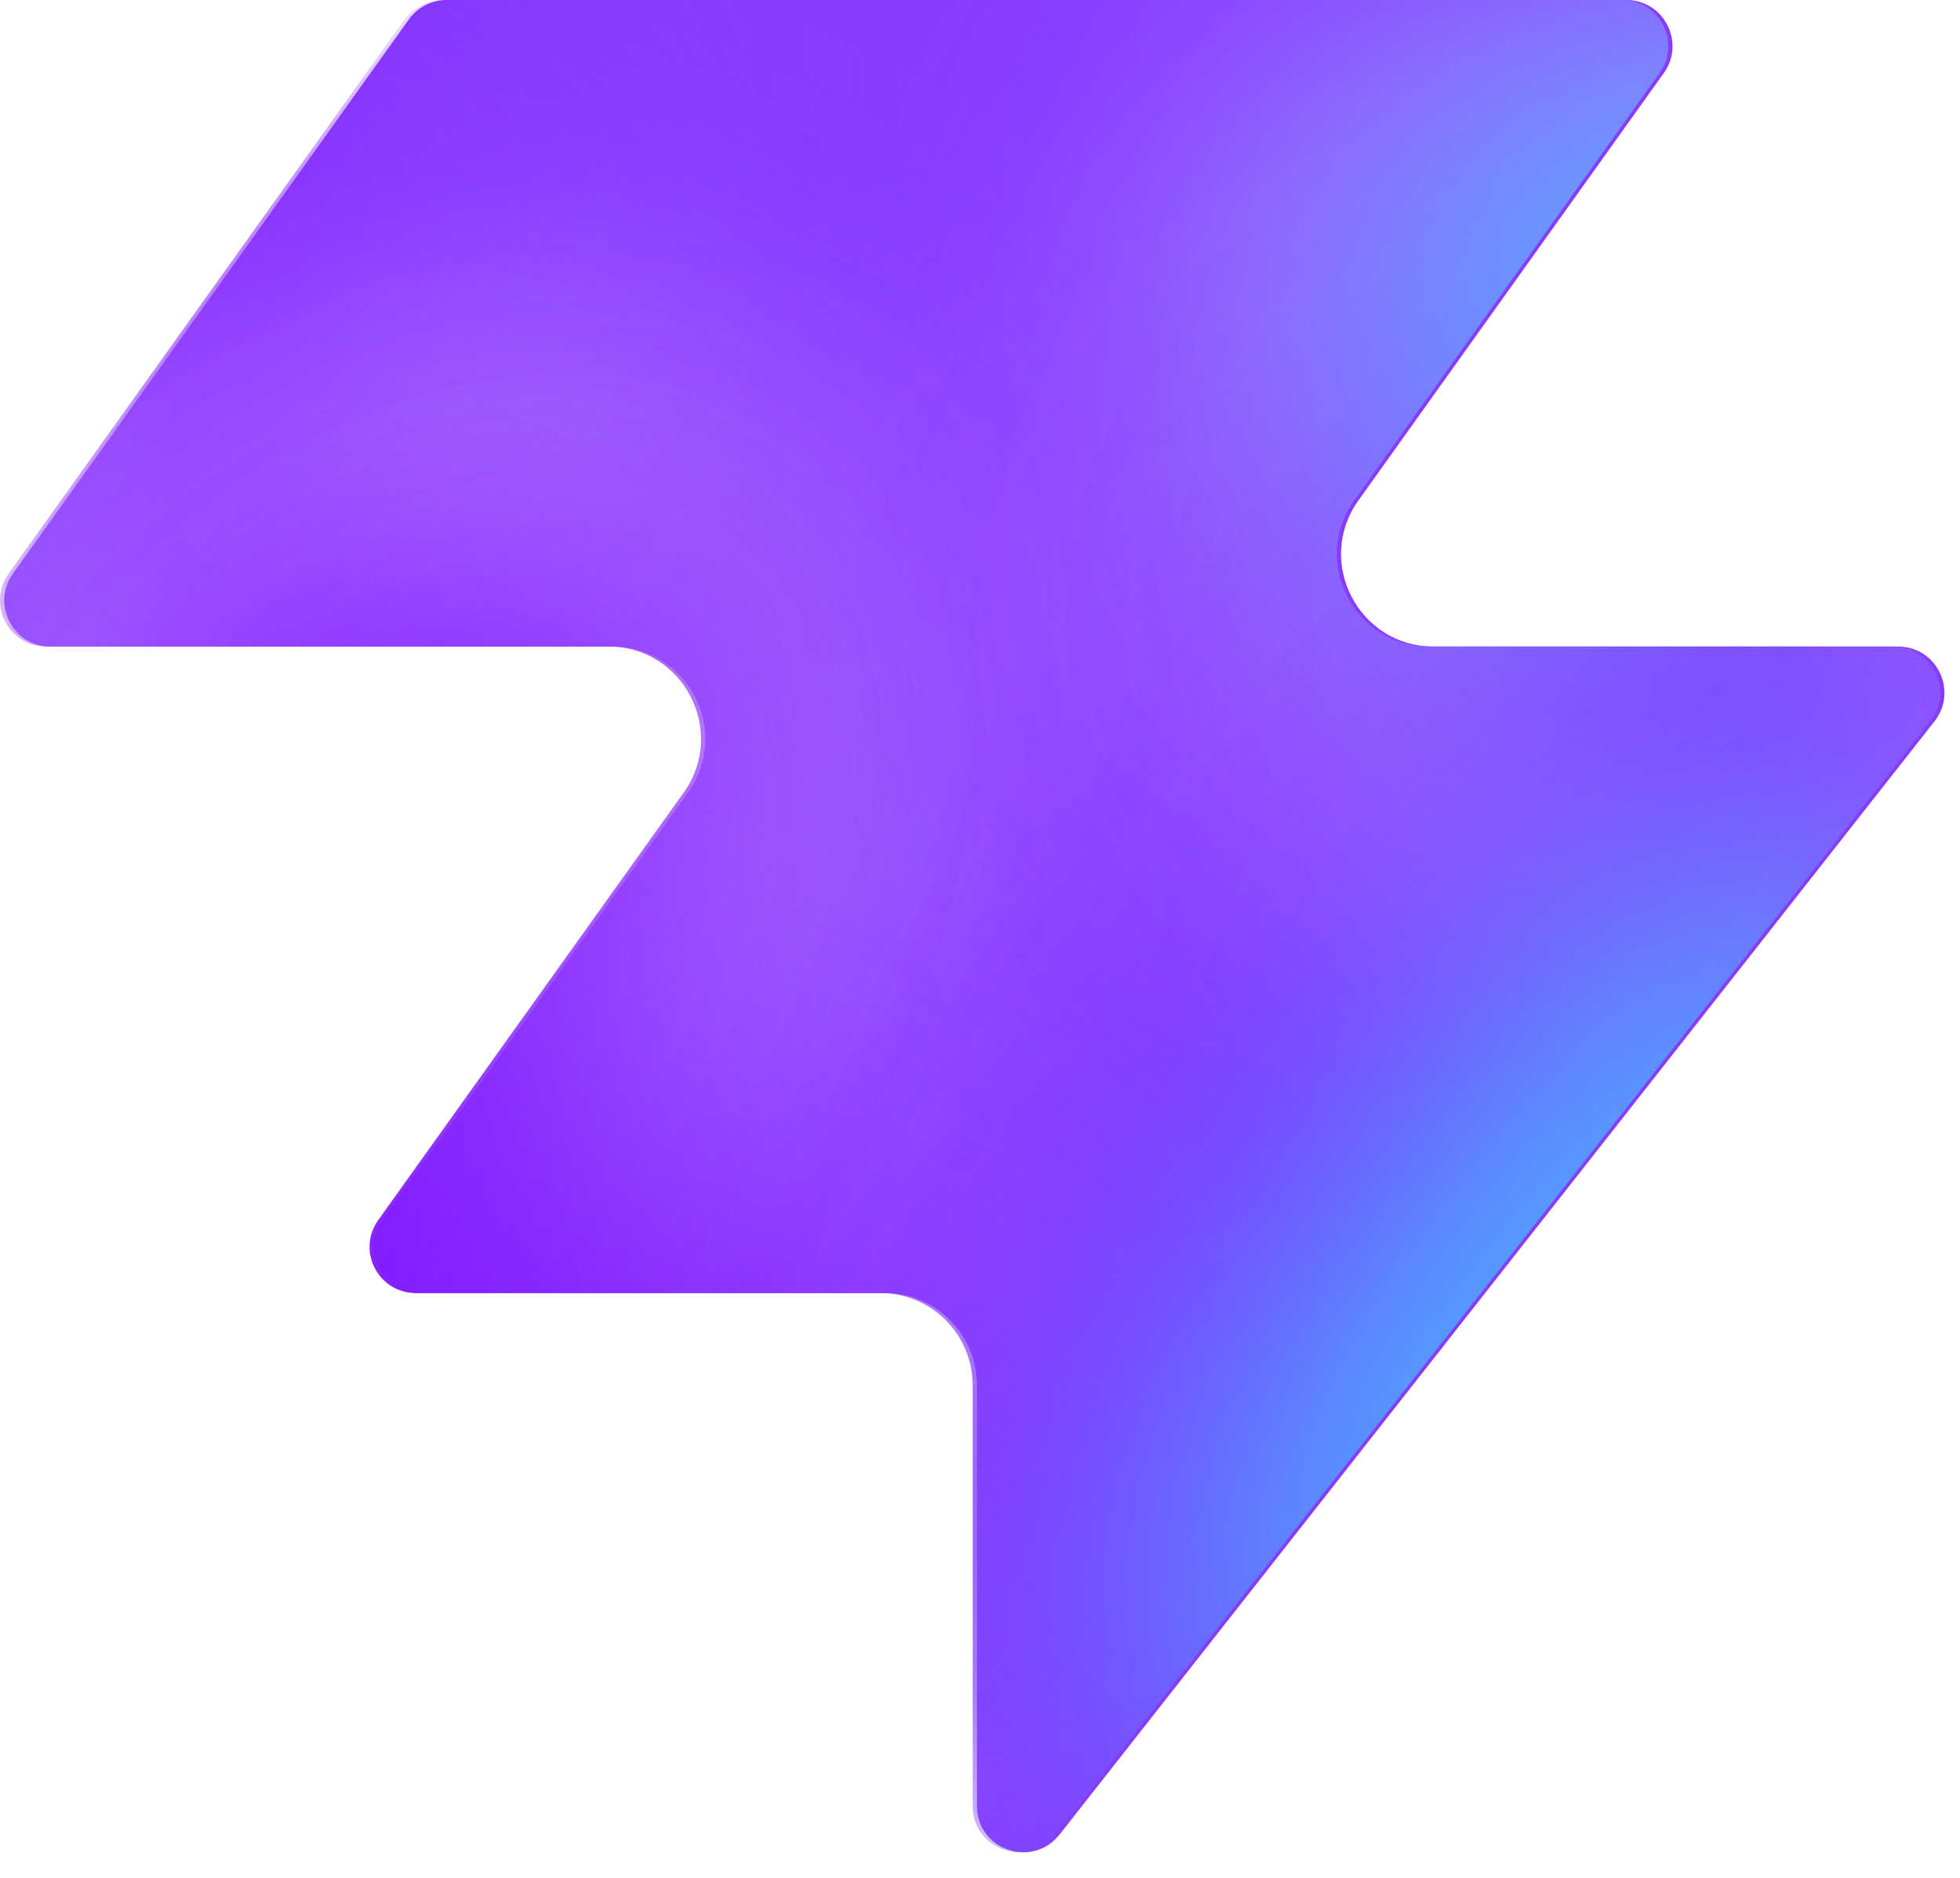
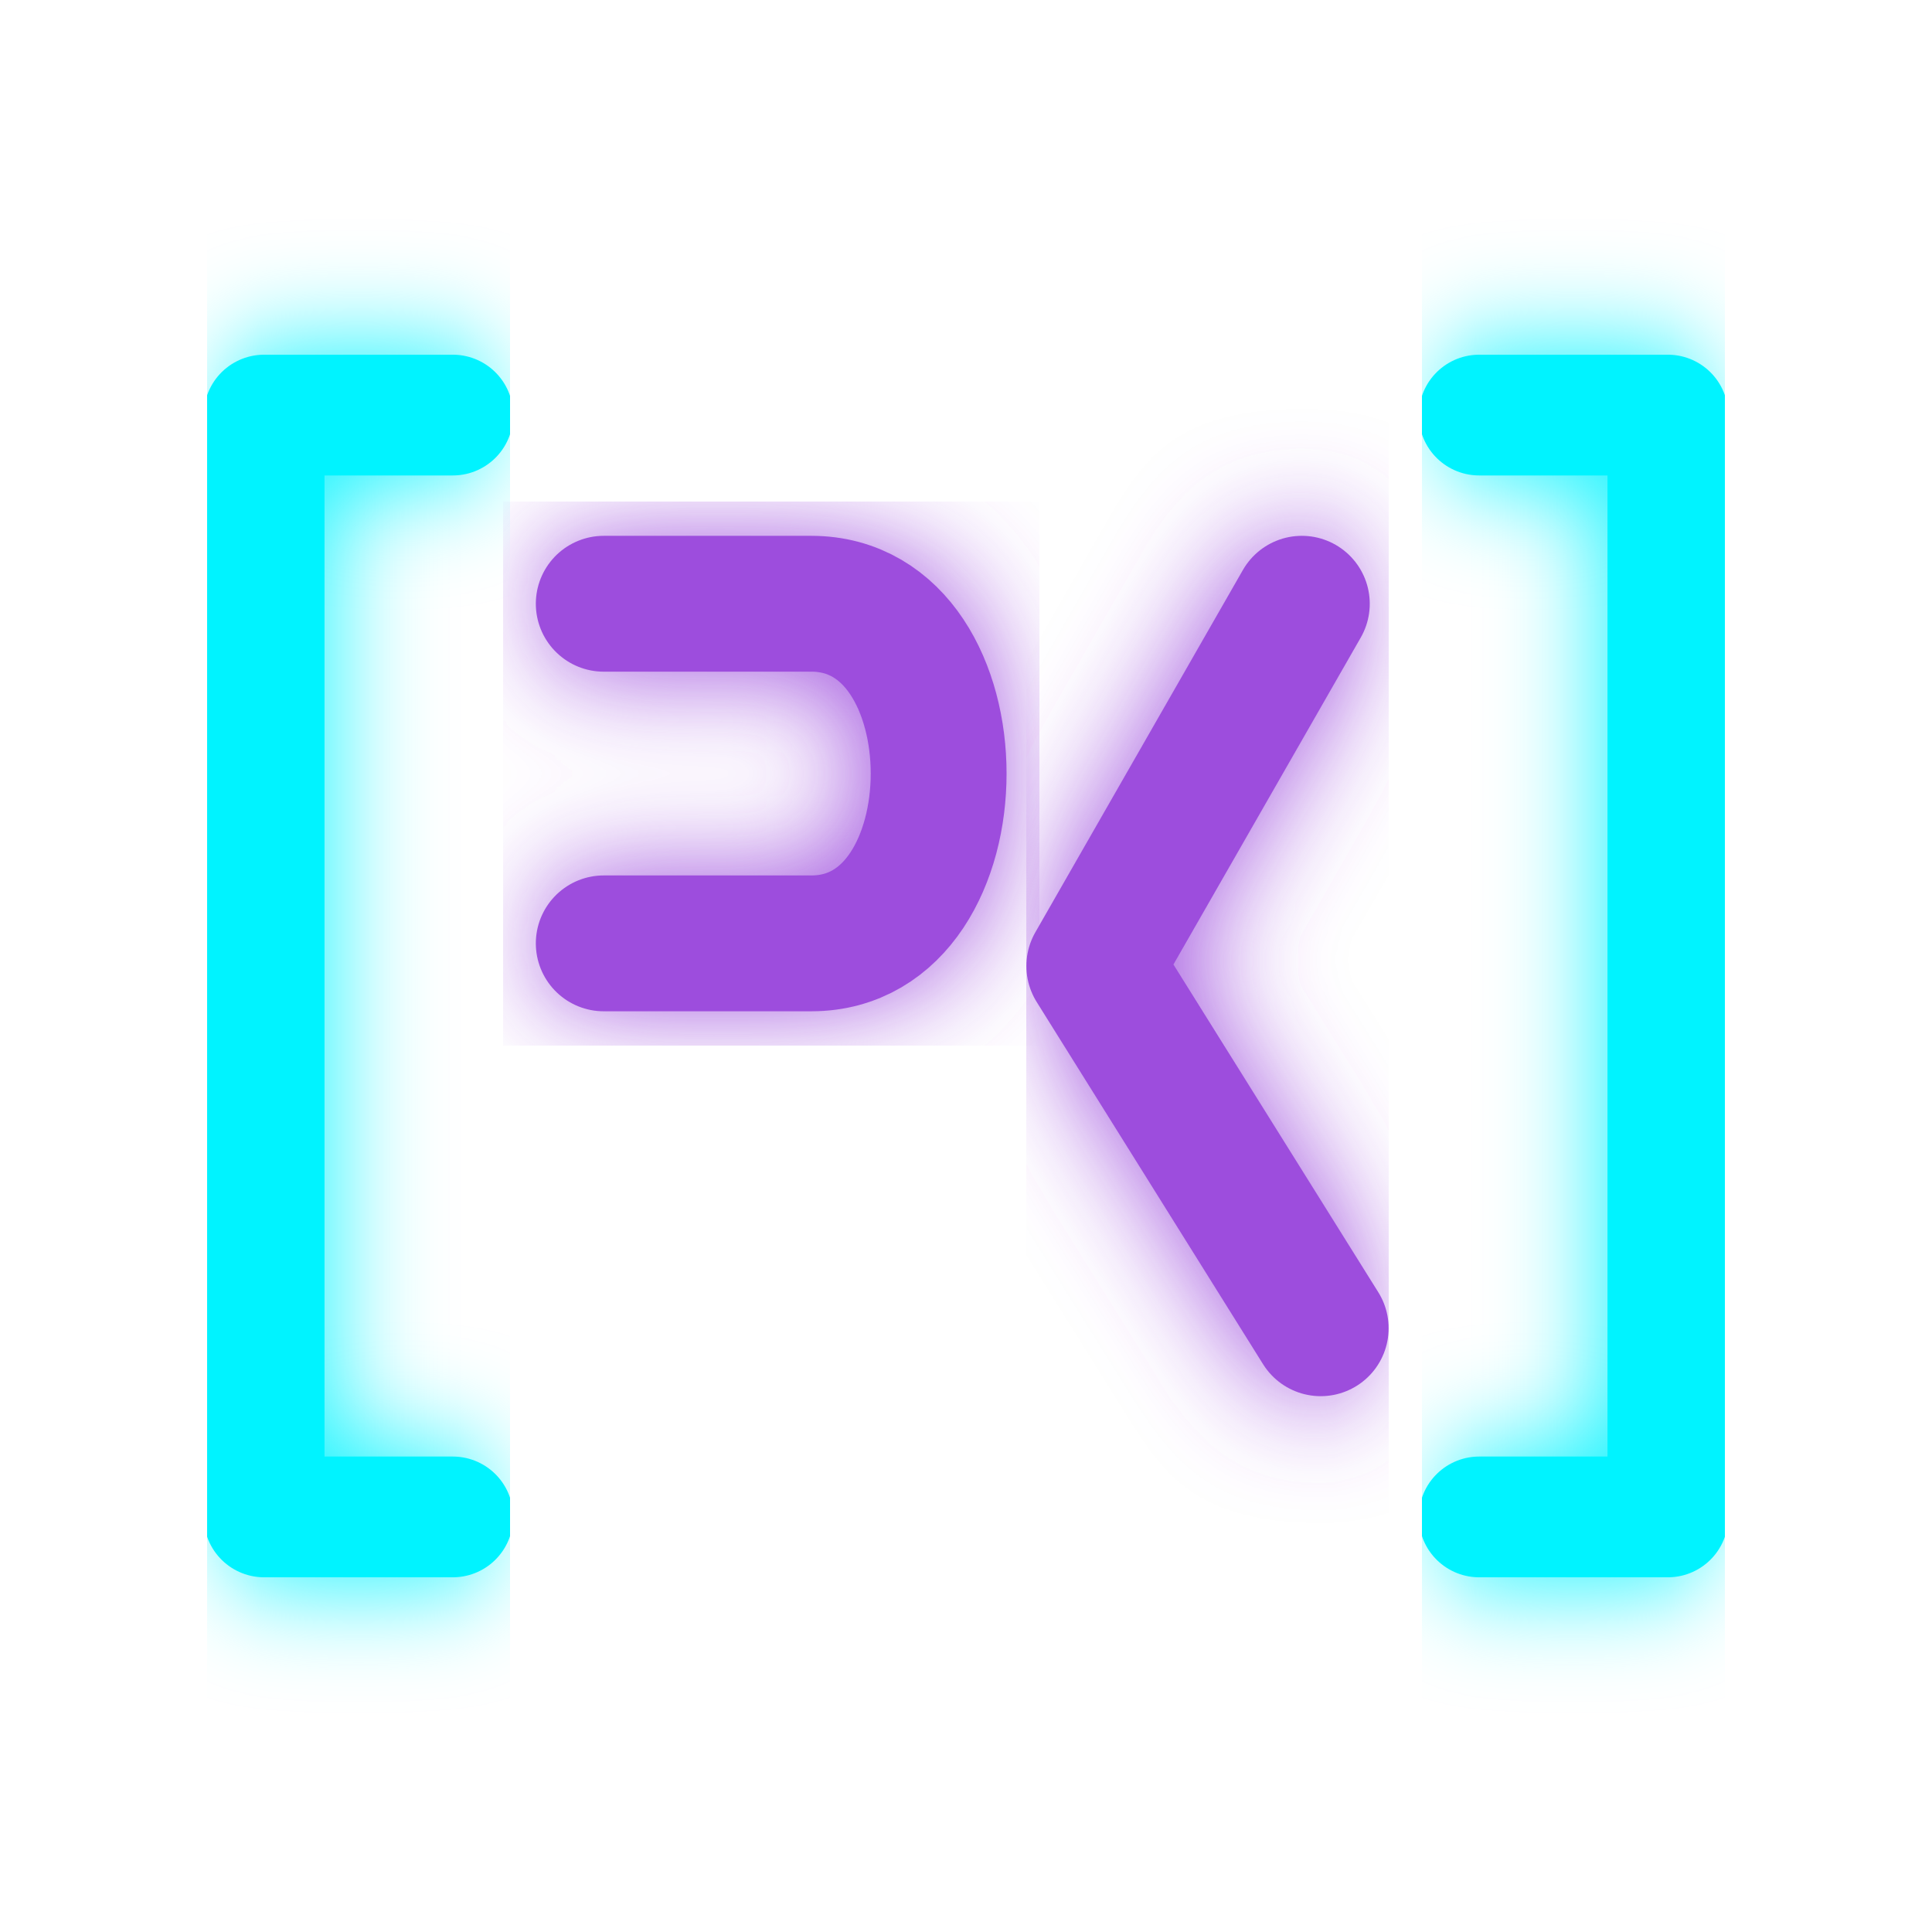
- <svg xmlns="http://www.w3.org/2000/svg" width="48" height="46" fill="none" viewBox="0 0 48 46">
-   <path fill="#863bff" d="M25.946 44.938c-.664.845-2.021.375-2.021-.698V33.937a2.26 2.26 0 0 0-2.262-2.262H10.287c-.92 0-1.456-1.04-.92-1.788l7.48-10.471c1.07-1.497 0-3.578-1.842-3.578H1.237c-.92 0-1.456-1.04-.92-1.788L10.013.474c.214-.297.556-.474.92-.474h28.894c.92 0 1.456 1.04.92 1.788l-7.48 10.471c-1.07 1.498 0 3.579 1.842 3.579h11.377c.943 0 1.473 1.088.89 1.83L25.947 44.94z" style="fill:#863bff;fill:color(display-p3 .525 .23 1);fill-opacity:1" />
-   <mask id="a" width="48" height="46" x="0" y="0" maskUnits="userSpaceOnUse" style="mask-type:alpha">
-     <path fill="#000" d="M25.842 44.938c-.664.844-2.021.375-2.021-.698V33.937a2.26 2.26 0 0 0-2.262-2.262H10.183c-.92 0-1.456-1.04-.92-1.788l7.48-10.471c1.07-1.498 0-3.579-1.842-3.579H1.133c-.92 0-1.456-1.04-.92-1.787L9.91.473c.214-.297.556-.474.92-.474h28.894c.92 0 1.456 1.04.92 1.788l-7.48 10.471c-1.07 1.498 0 3.578 1.842 3.578h11.377c.943 0 1.473 1.088.89 1.832L25.843 44.94z" style="fill:#000;fill-opacity:1" />
-   </mask>
-   <g mask="url(#a)">
-     <g filter="url(#b)">
-       <ellipse cx="5.508" cy="14.704" fill="#ede6ff" rx="5.508" ry="14.704" style="fill:#ede6ff;fill:color(display-p3 .927 .903 1);fill-opacity:1" transform="matrix(.00324 1 1 -.00324 -4.47 31.516)" />
-     </g>
-     <g filter="url(#c)">
-       <ellipse cx="10.399" cy="29.851" fill="#ede6ff" rx="10.399" ry="29.851" style="fill:#ede6ff;fill:color(display-p3 .927 .903 1);fill-opacity:1" transform="matrix(.00324 1 1 -.00324 -39.328 7.883)" />
-     </g>
-     <g filter="url(#d)">
-       <ellipse cx="5.508" cy="30.487" fill="#7e14ff" rx="5.508" ry="30.487" style="fill:#7e14ff;fill:color(display-p3 .492 .077 1);fill-opacity:1" transform="rotate(89.814 -25.913 -14.639)scale(1 -1)" />
-     </g>
-     <g filter="url(#e)">
-       <ellipse cx="5.508" cy="30.599" fill="#7e14ff" rx="5.508" ry="30.599" style="fill:#7e14ff;fill:color(display-p3 .492 .077 1);fill-opacity:1" transform="rotate(89.814 -32.644 -3.334)scale(1 -1)" />
-     </g>
-     <g filter="url(#f)">
-       <ellipse cx="5.508" cy="30.599" fill="#7e14ff" rx="5.508" ry="30.599" style="fill:#7e14ff;fill:color(display-p3 .492 .077 1);fill-opacity:1" transform="matrix(.00324 1 1 -.00324 -34.34 30.47)" />
-     </g>
-     <g filter="url(#g)">
-       <ellipse cx="14.072" cy="22.078" fill="#ede6ff" rx="14.072" ry="22.078" style="fill:#ede6ff;fill:color(display-p3 .927 .903 1);fill-opacity:1" transform="rotate(93.35 24.506 48.493)scale(-1 1)" />
-     </g>
-     <g filter="url(#h)">
-       <ellipse cx="3.47" cy="21.501" fill="#7e14ff" rx="3.47" ry="21.501" style="fill:#7e14ff;fill:color(display-p3 .492 .077 1);fill-opacity:1" transform="rotate(89.009 28.708 47.59)scale(-1 1)" />
-     </g>
-     <g filter="url(#i)">
-       <ellipse cx="3.47" cy="21.501" fill="#7e14ff" rx="3.47" ry="21.501" style="fill:#7e14ff;fill:color(display-p3 .492 .077 1);fill-opacity:1" transform="rotate(89.009 28.708 47.59)scale(-1 1)" />
-     </g>
-     <g filter="url(#j)">
-       <ellipse cx=".387" cy="8.972" fill="#7e14ff" rx="4.407" ry="29.108" style="fill:#7e14ff;fill:color(display-p3 .492 .077 1);fill-opacity:1" transform="rotate(39.51 .387 8.972)" />
-     </g>
-     <g filter="url(#k)">
-       <ellipse cx="47.523" cy="-6.092" fill="#7e14ff" rx="4.407" ry="29.108" style="fill:#7e14ff;fill:color(display-p3 .492 .077 1);fill-opacity:1" transform="rotate(37.892 47.523 -6.092)" />
-     </g>
-     <g filter="url(#l)">
-       <ellipse cx="41.412" cy="6.333" fill="#47bfff" rx="5.971" ry="9.665" style="fill:#47bfff;fill:color(display-p3 .28 .748 1);fill-opacity:1" transform="rotate(37.892 41.412 6.333)" />
-     </g>
-     <g filter="url(#m)">
-       <ellipse cx="-1.879" cy="38.332" fill="#7e14ff" rx="4.407" ry="29.108" style="fill:#7e14ff;fill:color(display-p3 .492 .077 1);fill-opacity:1" transform="rotate(37.892 -1.88 38.332)" />
-     </g>
-     <g filter="url(#n)">
-       <ellipse cx="-1.879" cy="38.332" fill="#7e14ff" rx="4.407" ry="29.108" style="fill:#7e14ff;fill:color(display-p3 .492 .077 1);fill-opacity:1" transform="rotate(37.892 -1.88 38.332)" />
-     </g>
-     <g filter="url(#o)">
-       <ellipse cx="35.651" cy="29.907" fill="#7e14ff" rx="4.407" ry="29.108" style="fill:#7e14ff;fill:color(display-p3 .492 .077 1);fill-opacity:1" transform="rotate(37.892 35.651 29.907)" />
-     </g>
-     <g filter="url(#p)">
-       <ellipse cx="38.418" cy="32.4" fill="#47bfff" rx="5.971" ry="15.297" style="fill:#47bfff;fill:color(display-p3 .28 .748 1);fill-opacity:1" transform="rotate(37.892 38.418 32.4)" />
-     </g>
-   </g>
+ <svg xmlns="http://www.w3.org/2000/svg" viewBox="0 0 512 512" width="100%" height="100%">
  <defs>
-     <filter id="b" width="60.045" height="41.654" x="-19.77" y="16.149" color-interpolation-filters="sRGB" filterUnits="userSpaceOnUse">
-       <feFlood flood-opacity="0" result="BackgroundImageFix" />
-       <feBlend in="SourceGraphic" in2="BackgroundImageFix" result="shape" />
-       <feGaussianBlur result="effect1_foregroundBlur_2002_17158" stdDeviation="7.659" />
+     <filter id="cyan-glow" x="-30%" y="-30%" width="160%" height="160%">
+       <feGaussianBlur stdDeviation="15" result="blur" />
+       <feMerge>
+         <feMergeNode in="blur" />
+         <feMergeNode in="SourceGraphic" />
+       </feMerge>
    </filter>
-     <filter id="c" width="90.34" height="51.437" x="-54.613" y="-7.533" color-interpolation-filters="sRGB" filterUnits="userSpaceOnUse">
-       <feFlood flood-opacity="0" result="BackgroundImageFix" />
-       <feBlend in="SourceGraphic" in2="BackgroundImageFix" result="shape" />
-       <feGaussianBlur result="effect1_foregroundBlur_2002_17158" stdDeviation="7.659" />
-     </filter>
-     <filter id="d" width="79.355" height="29.4" x="-49.64" y="2.03" color-interpolation-filters="sRGB" filterUnits="userSpaceOnUse">
-       <feFlood flood-opacity="0" result="BackgroundImageFix" />
-       <feBlend in="SourceGraphic" in2="BackgroundImageFix" result="shape" />
-       <feGaussianBlur result="effect1_foregroundBlur_2002_17158" stdDeviation="4.596" />
-     </filter>
-     <filter id="e" width="79.579" height="29.4" x="-45.045" y="20.029" color-interpolation-filters="sRGB" filterUnits="userSpaceOnUse">
-       <feFlood flood-opacity="0" result="BackgroundImageFix" />
-       <feBlend in="SourceGraphic" in2="BackgroundImageFix" result="shape" />
-       <feGaussianBlur result="effect1_foregroundBlur_2002_17158" stdDeviation="4.596" />
-     </filter>
-     <filter id="f" width="79.579" height="29.4" x="-43.513" y="21.178" color-interpolation-filters="sRGB" filterUnits="userSpaceOnUse">
-       <feFlood flood-opacity="0" result="BackgroundImageFix" />
-       <feBlend in="SourceGraphic" in2="BackgroundImageFix" result="shape" />
-       <feGaussianBlur result="effect1_foregroundBlur_2002_17158" stdDeviation="4.596" />
-     </filter>
-     <filter id="g" width="74.749" height="58.852" x="15.756" y="-17.901" color-interpolation-filters="sRGB" filterUnits="userSpaceOnUse">
-       <feFlood flood-opacity="0" result="BackgroundImageFix" />
-       <feBlend in="SourceGraphic" in2="BackgroundImageFix" result="shape" />
-       <feGaussianBlur result="effect1_foregroundBlur_2002_17158" stdDeviation="7.659" />
-     </filter>
-     <filter id="h" width="61.377" height="25.362" x="23.548" y="2.284" color-interpolation-filters="sRGB" filterUnits="userSpaceOnUse">
-       <feFlood flood-opacity="0" result="BackgroundImageFix" />
-       <feBlend in="SourceGraphic" in2="BackgroundImageFix" result="shape" />
-       <feGaussianBlur result="effect1_foregroundBlur_2002_17158" stdDeviation="4.596" />
-     </filter>
-     <filter id="i" width="61.377" height="25.362" x="23.548" y="2.284" color-interpolation-filters="sRGB" filterUnits="userSpaceOnUse">
-       <feFlood flood-opacity="0" result="BackgroundImageFix" />
-       <feBlend in="SourceGraphic" in2="BackgroundImageFix" result="shape" />
-       <feGaussianBlur result="effect1_foregroundBlur_2002_17158" stdDeviation="4.596" />
-     </filter>
-     <filter id="j" width="56.045" height="63.649" x="-27.636" y="-22.853" color-interpolation-filters="sRGB" filterUnits="userSpaceOnUse">
-       <feFlood flood-opacity="0" result="BackgroundImageFix" />
-       <feBlend in="SourceGraphic" in2="BackgroundImageFix" result="shape" />
-       <feGaussianBlur result="effect1_foregroundBlur_2002_17158" stdDeviation="4.596" />
-     </filter>
-     <filter id="k" width="54.814" height="64.646" x="20.116" y="-38.415" color-interpolation-filters="sRGB" filterUnits="userSpaceOnUse">
-       <feFlood flood-opacity="0" result="BackgroundImageFix" />
-       <feBlend in="SourceGraphic" in2="BackgroundImageFix" result="shape" />
-       <feGaussianBlur result="effect1_foregroundBlur_2002_17158" stdDeviation="4.596" />
-     </filter>
-     <filter id="l" width="33.541" height="35.313" x="24.641" y="-11.323" color-interpolation-filters="sRGB" filterUnits="userSpaceOnUse">
-       <feFlood flood-opacity="0" result="BackgroundImageFix" />
-       <feBlend in="SourceGraphic" in2="BackgroundImageFix" result="shape" />
-       <feGaussianBlur result="effect1_foregroundBlur_2002_17158" stdDeviation="4.596" />
-     </filter>
-     <filter id="m" width="54.814" height="64.646" x="-29.286" y="6.009" color-interpolation-filters="sRGB" filterUnits="userSpaceOnUse">
-       <feFlood flood-opacity="0" result="BackgroundImageFix" />
-       <feBlend in="SourceGraphic" in2="BackgroundImageFix" result="shape" />
-       <feGaussianBlur result="effect1_foregroundBlur_2002_17158" stdDeviation="4.596" />
-     </filter>
-     <filter id="n" width="54.814" height="64.646" x="-29.286" y="6.009" color-interpolation-filters="sRGB" filterUnits="userSpaceOnUse">
-       <feFlood flood-opacity="0" result="BackgroundImageFix" />
-       <feBlend in="SourceGraphic" in2="BackgroundImageFix" result="shape" />
-       <feGaussianBlur result="effect1_foregroundBlur_2002_17158" stdDeviation="4.596" />
-     </filter>
-     <filter id="o" width="54.814" height="64.646" x="8.244" y="-2.416" color-interpolation-filters="sRGB" filterUnits="userSpaceOnUse">
-       <feFlood flood-opacity="0" result="BackgroundImageFix" />
-       <feBlend in="SourceGraphic" in2="BackgroundImageFix" result="shape" />
-       <feGaussianBlur result="effect1_foregroundBlur_2002_17158" stdDeviation="4.596" />
-     </filter>
-     <filter id="p" width="39.409" height="43.623" x="18.713" y="10.588" color-interpolation-filters="sRGB" filterUnits="userSpaceOnUse">
-       <feFlood flood-opacity="0" result="BackgroundImageFix" />
-       <feBlend in="SourceGraphic" in2="BackgroundImageFix" result="shape" />
-       <feGaussianBlur result="effect1_foregroundBlur_2002_17158" stdDeviation="4.596" />
+     <filter id="purple-glow" x="-30%" y="-30%" width="160%" height="160%">
+       <feGaussianBlur stdDeviation="15" result="blur" />
+       <feMerge>
+         <feMergeNode in="blur" />
+         <feMergeNode in="SourceGraphic" />
+       </feMerge>
    </filter>
  </defs>
+   <path d="M 120 110 H 70 V 402 H 120" stroke="#00f3ff" stroke-width="32" stroke-linecap="round" stroke-linejoin="round" fill="none" filter="url(#cyan-glow)" />
+   <path d="M 392 110 H 442 V 402 H 392" stroke="#00f3ff" stroke-width="32" stroke-linecap="round" stroke-linejoin="round" fill="none" filter="url(#cyan-glow)" />
+   <path d="M 160 160 V 352" stroke="#9d4edd" stroke-width="36" stroke-linecap="round" stroke-linejoin="round" fill="none" filter="url(#purple-glow)" />
+   <path d="M 160 160 H 215 C 260 160, 260 250, 215 250 H 160" stroke="#9d4edd" stroke-width="36" stroke-linecap="round" stroke-linejoin="round" fill="none" filter="url(#purple-glow)" />
+   <path d="M 285 160 V 352" stroke="#9d4edd" stroke-width="36" stroke-linecap="round" stroke-linejoin="round" fill="none" filter="url(#purple-glow)" />
+   <path d="M 345 160 L 290 256 L 350 352" stroke="#9d4edd" stroke-width="36" stroke-linecap="round" stroke-linejoin="round" fill="none" filter="url(#purple-glow)" />
+   <path d="M 365 352 H 395" stroke="#00f3ff" stroke-width="32" stroke-linecap="round" fill="none" filter="url(#cyan-glow)" />
</svg>
